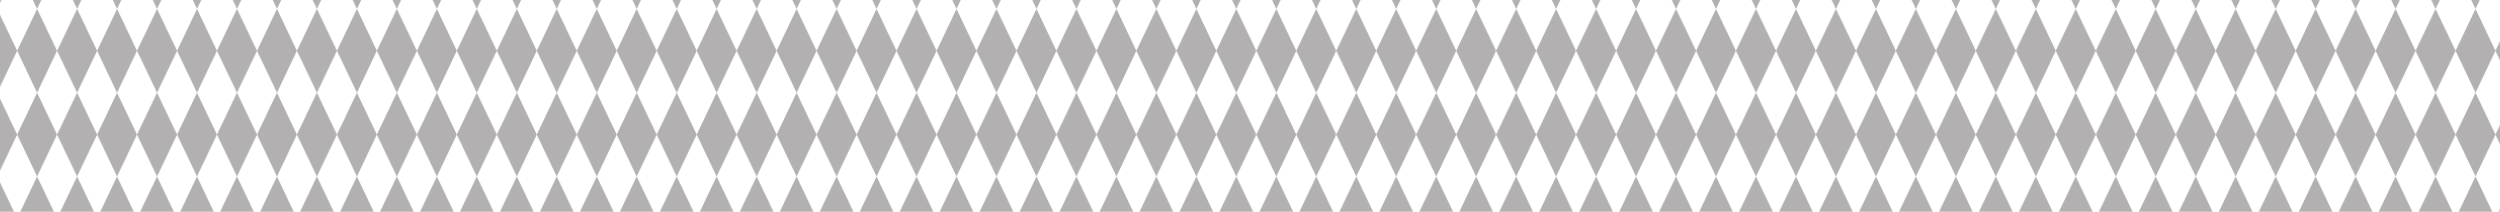
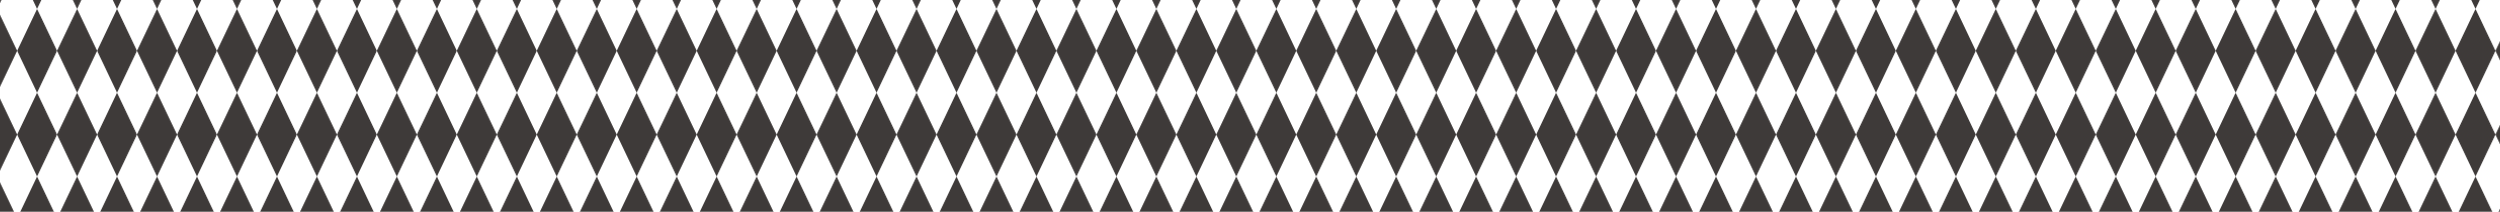
<svg xmlns="http://www.w3.org/2000/svg" viewBox="0 0 4134.46 350.13">
  <defs>
-     <style>.cls-1{fill:none;}.cls-2{fill:#3e3a39;}.cls-3{opacity:0.4;fill:url(#새_패턴_11);}</style>
+     <style>.cls-1{fill:none;}.cls-2{fill:#3e3a39;}.cls-3{fill:url(#새_패턴_11);}</style>
    <pattern id="새_패턴_11" data-name="새 패턴 11" width="23.78" height="24.92" patternTransform="translate(61.38 5972.64) scale(5.56)" patternUnits="userSpaceOnUse" viewBox="0 0 23.78 24.92">
      <rect class="cls-1" width="23.78" height="24.92" />
      <polygon class="cls-2" points="23.78 0 17.83 12.46 23.78 24.92 29.72 12.46 23.78 0" />
      <polygon class="cls-2" points="11.89 0 5.94 12.46 11.89 24.92 17.83 12.46 11.89 0" />
      <polygon class="cls-2" points="0 0 -5.94 12.46 0 24.92 5.94 12.46 0 0" />
    </pattern>
  </defs>
  <g id="Layer_2" data-name="Layer 2">
    <g id="레이어_1" data-name="레이어 1">
      <rect class="cls-3" width="4134.46" height="350.13" />
    </g>
  </g>
</svg>
